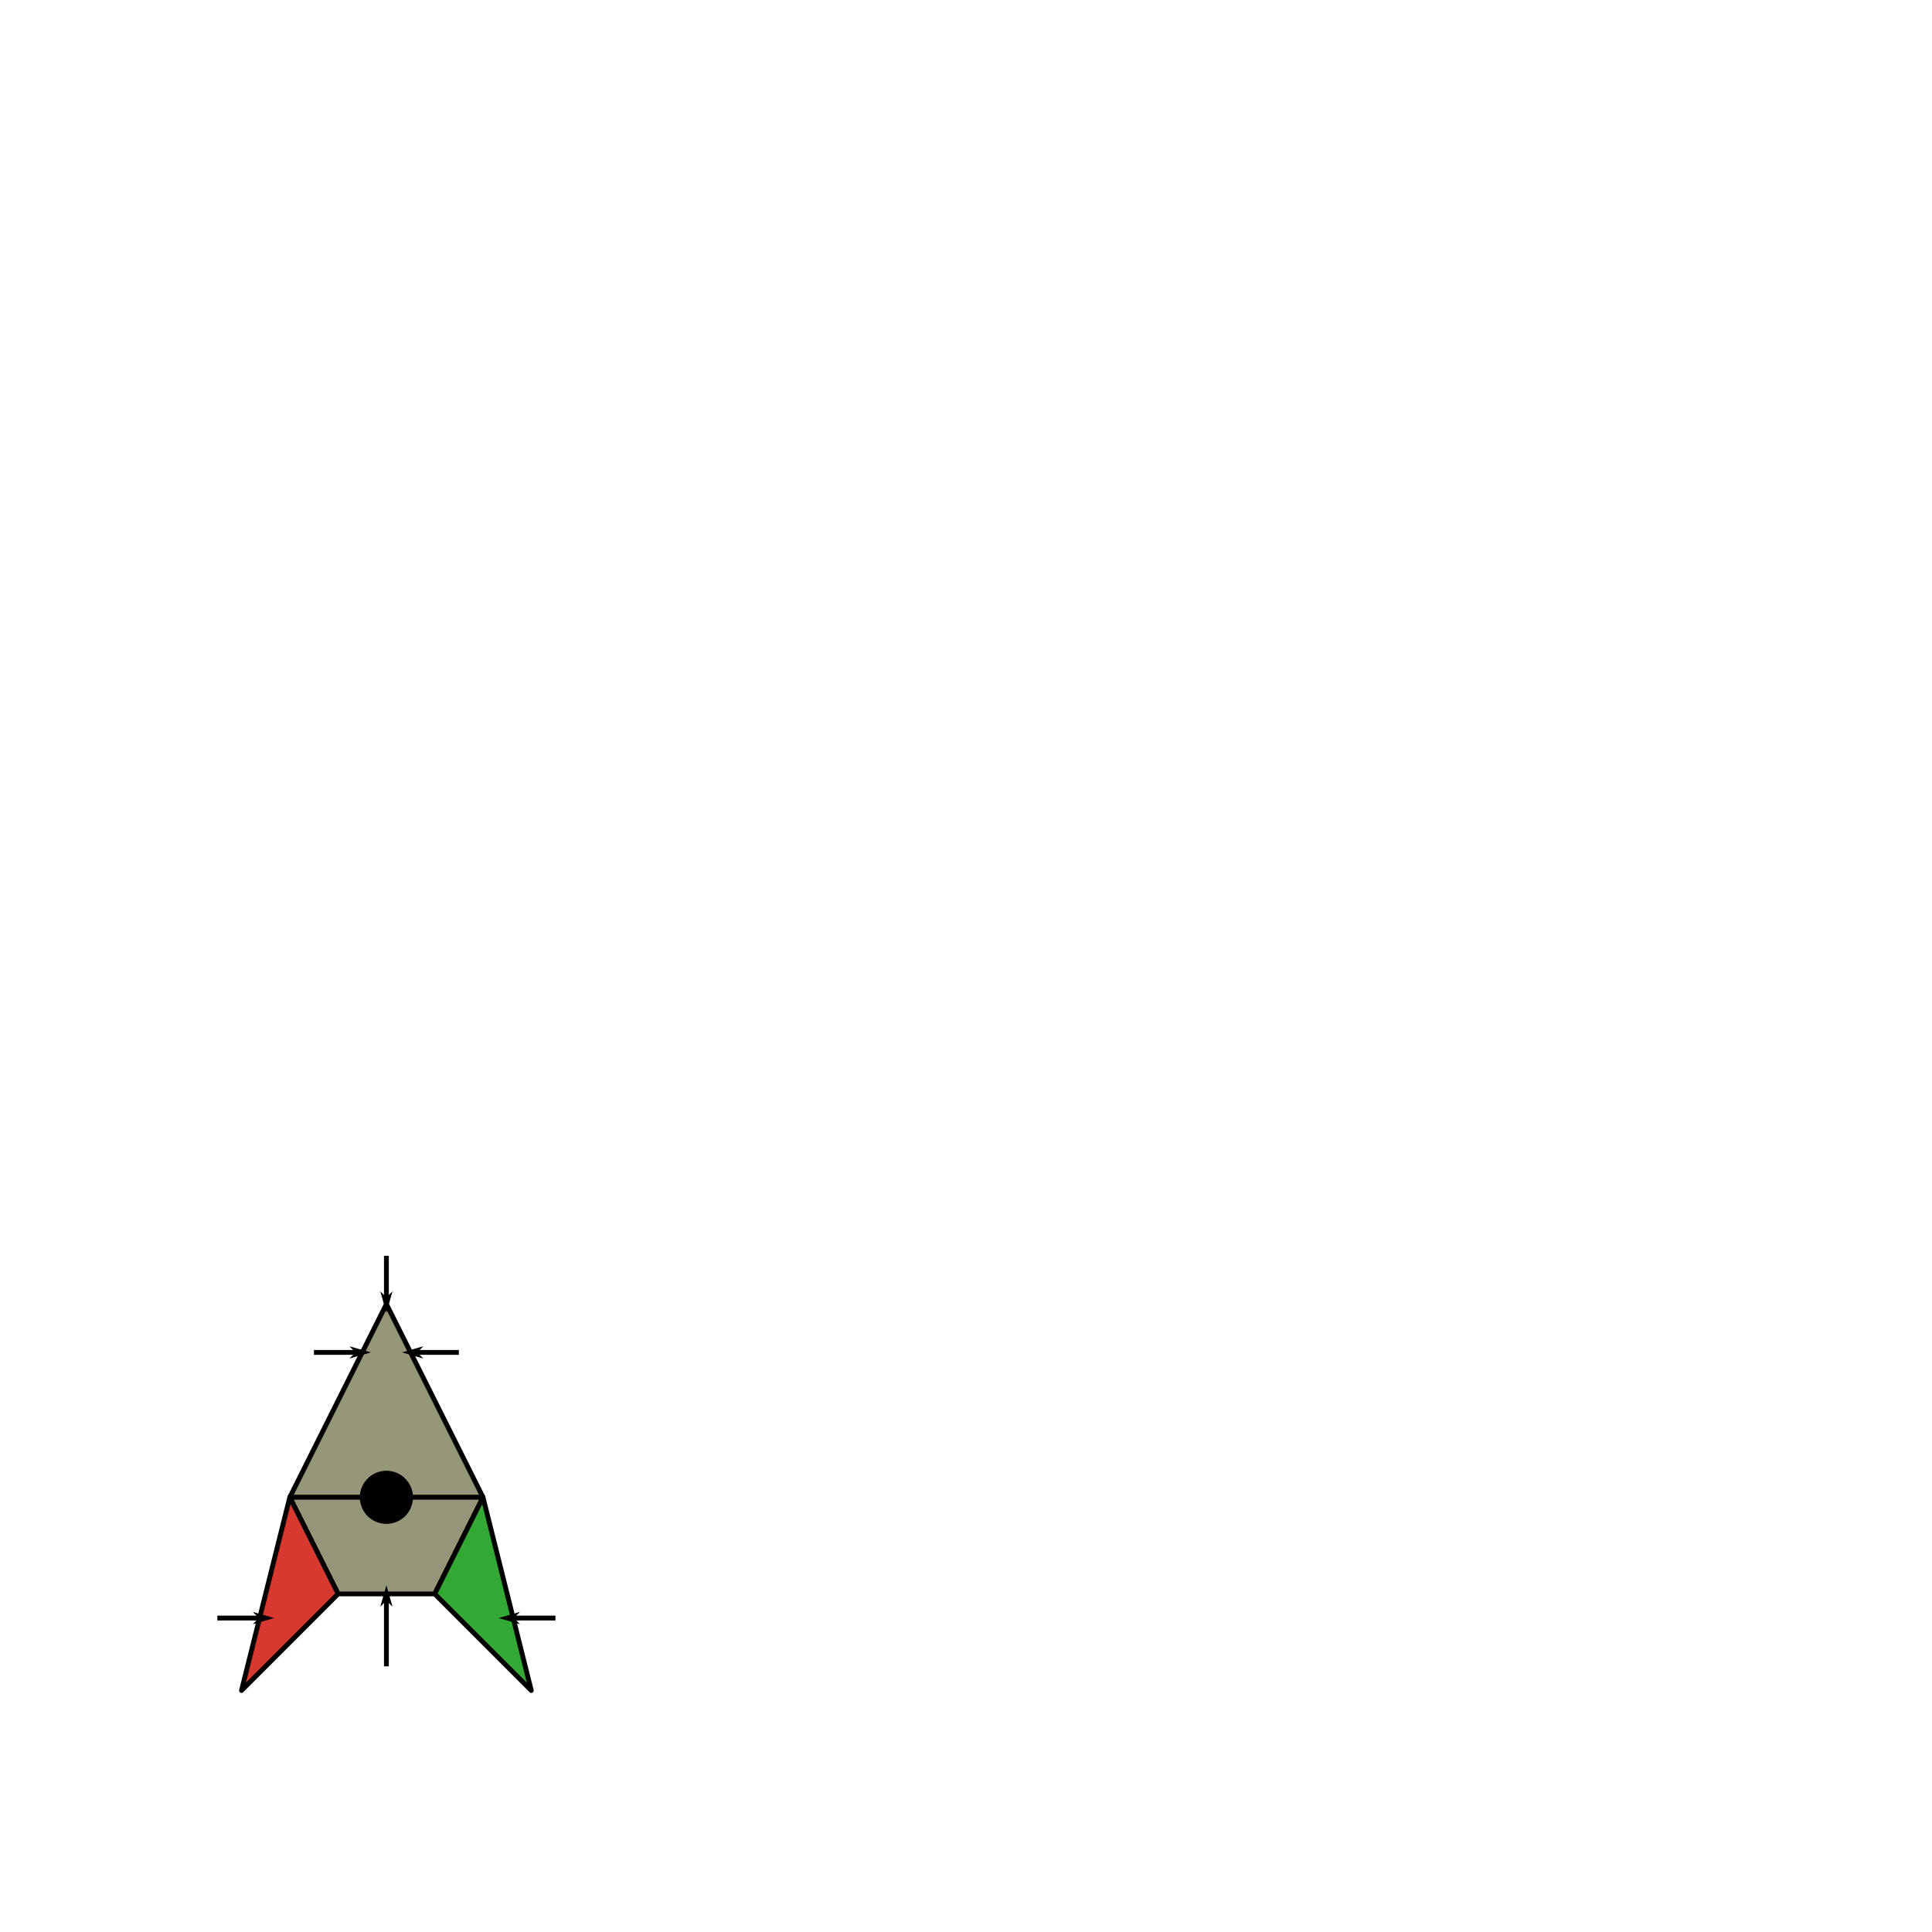
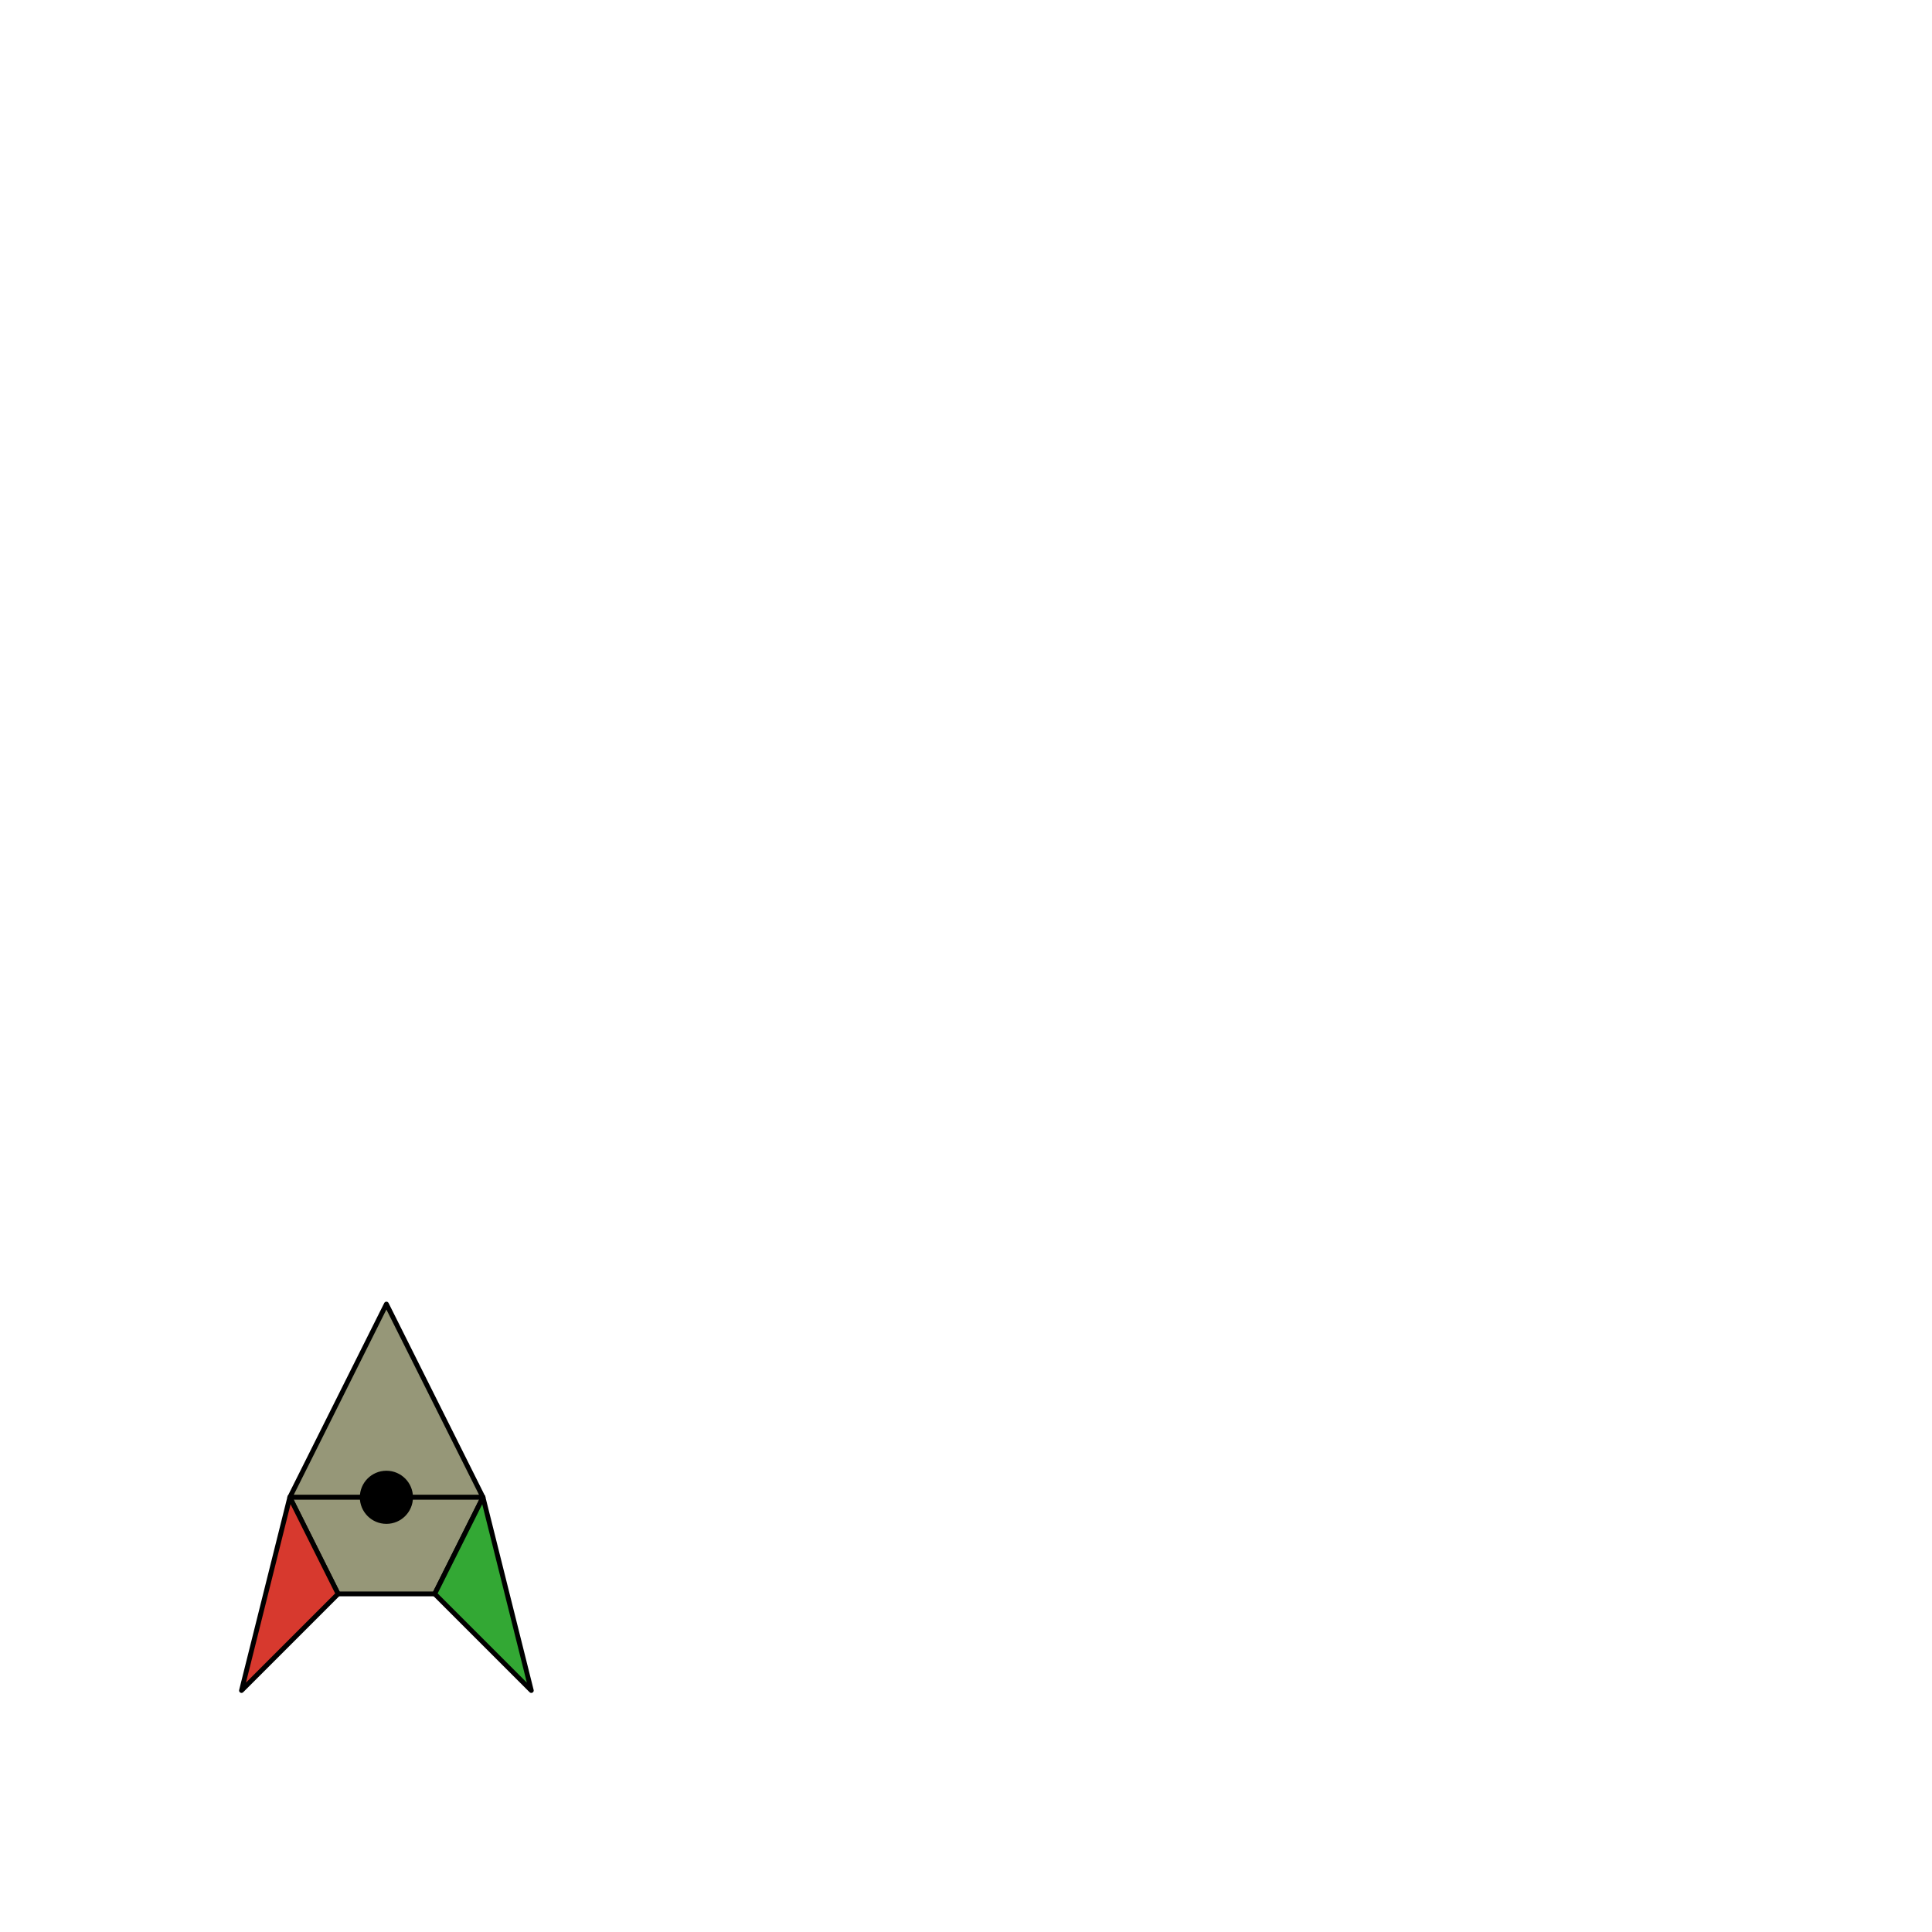
<svg xmlns="http://www.w3.org/2000/svg" width="400" height="400" id="svg2" version="1.0">
  <defs id="defs4">
-     <marker orient="auto" refY="0.0" refX="0.0" id="TriangleOutS" style="overflow:visible">
-       <path id="path3384" d="M 5.77,0.0 L -2.88,5.0 L -2.88,-5.0 L 5.77,0.0 z " style="fill-rule:evenodd;stroke:#000000;stroke-width:1.0pt;marker-start:none" transform="scale(0.2)" />
-     </marker>
-     <marker orient="auto" refY="0.0" refX="0.0" id="Arrow1Send" style="overflow:visible;">
-       <path id="path3250" d="M 0.0,0.0 L 5.0,-5.0 L -12.5,0.0 L 5.0,5.0 L 0.0,0.0 z " style="fill-rule:evenodd;stroke:#000000;stroke-width:1.0pt;marker-start:none;" transform="scale(0.2) rotate(180) translate(6,0)" />
-     </marker>
-     <marker orient="auto" refY="0.0" refX="0.0" id="Arrow1Sstart" style="overflow:visible">
-       <path id="path3247" d="M 0.0,0.0 L 5.0,-5.0 L -12.5,0.0 L 5.0,5.0 L 0.0,0.0 z " style="fill-rule:evenodd;stroke:#000000;stroke-width:1.0pt;marker-start:none" transform="scale(0.2) translate(6,0)" />
-     </marker>
-     <marker orient="auto" refY="0.0" refX="0.0" id="Arrow1Lend" style="overflow:visible;">
-       <path id="path3238" d="M 0.0,0.0 L 5.0,-5.0 L -12.5,0.0 L 5.0,5.0 L 0.0,0.0 z " style="fill-rule:evenodd;stroke:#000000;stroke-width:1.0pt;marker-start:none;" transform="scale(0.8) rotate(180) translate(12.5,0)" />
-     </marker>
-   </defs>
-   <g id="layer1" style="display:inline">
+     </defs>
+   <g id="layer1">
    <path style="opacity:1;fill:#969778;fill-opacity:1;fill-rule:evenodd;stroke:#000000;stroke-width:1px;stroke-linecap:butt;stroke-linejoin:round;marker:none;marker-start:none;marker-mid:none;marker-end:none;stroke-miterlimit:4;stroke-dasharray:none;stroke-dashoffset:0;stroke-opacity:1;visibility:visible;display:inline;overflow:visible;enable-background:accumulate" d="M 100,310 L 80,270 L 60,310 L 100,310 z" id="command_module" />
    <path style="opacity:1;fill:#969778;fill-opacity:1;fill-rule:evenodd;stroke:#000000;stroke-width:1px;stroke-linecap:butt;stroke-linejoin:round;marker:none;marker-start:none;marker-mid:none;marker-end:none;stroke-miterlimit:4;stroke-dasharray:none;stroke-dashoffset:0;stroke-opacity:1;visibility:visible;display:inline;overflow:visible;enable-background:accumulate" d="M 100,310 L 60,310 L 70,330 L 90,330 L 100,310 z" id="service_module" />
    <path style="opacity:1;fill:#33a834;fill-opacity:1;fill-rule:evenodd;stroke:#000000;stroke-width:1px;stroke-linecap:butt;stroke-linejoin:round;marker:none;marker-start:none;marker-mid:none;marker-end:none;stroke-miterlimit:4;stroke-dasharray:none;stroke-dashoffset:0;stroke-opacity:1;visibility:visible;display:inline;overflow:visible;enable-background:accumulate" d="M 110,350 L 100,310 L 90,330 L 110,350 z" id="r_wing" />
    <path style="opacity:1;fill:#d7392e;fill-opacity:1;fill-rule:evenodd;stroke:#000000;stroke-width:1px;stroke-linecap:butt;stroke-linejoin:round;marker:none;marker-start:none;marker-mid:none;marker-end:none;stroke-miterlimit:4;stroke-dasharray:none;stroke-dashoffset:0;stroke-opacity:1;visibility:visible;display:inline;overflow:visible;enable-background:accumulate" d="M 50,350 L 70,330 L 60,310 L 50,350 z" id="l_wing" />
    <path style="fill:#000000;fill-opacity:1;stroke:#000000;stroke-width:1;stroke-linejoin:round;stroke-miterlimit:4;stroke-dasharray:none;stroke-dashoffset:0;stroke-opacity:1" id="ref_point" d="M 85,310 A 5,5 0 1 1 75,310 A 5,5 0 1 1 85,310 z" />
  </g>
-   <g id="layer2" style="display:inline">
-     <path style="fill:none;fill-rule:evenodd;stroke:#000000;stroke-width:1;stroke-linecap:butt;stroke-linejoin:miter;marker-end:url(#Arrow1Send);stroke-miterlimit:4;stroke-dasharray:none;stroke-opacity:1" d="M 80,345 L 80,330" id="main:25" />
-     <path id="nose_r:5" d="M 95,280 L 85,280" style="fill:none;fill-rule:evenodd;stroke:#000000;stroke-width:1;stroke-linecap:butt;stroke-linejoin:miter;marker-end:url(#Arrow1Send);stroke-miterlimit:4;stroke-dasharray:none;stroke-opacity:1" />
-     <path style="fill:none;fill-rule:evenodd;stroke:#000000;stroke-width:1;stroke-linecap:butt;stroke-linejoin:miter;marker-end:url(#Arrow1Send);stroke-miterlimit:4;stroke-dasharray:none;stroke-opacity:1" d="M 65,280 L 75,280" id="nose_l:5" />
-     <path style="fill:none;fill-rule:evenodd;stroke:#000000;stroke-width:1;stroke-linecap:butt;stroke-linejoin:miter;marker-end:url(#Arrow1Send);stroke-miterlimit:4;stroke-dasharray:none;stroke-opacity:1" d="M 45,335 L 55,335" id="tail_l:5" />
-     <path id="tail_r:5" d="M 115,335 L 105,335" style="fill:none;fill-rule:evenodd;stroke:#000000;stroke-width:1;stroke-linecap:butt;stroke-linejoin:miter;marker-end:url(#Arrow1Send);stroke-miterlimit:4;stroke-dasharray:none;stroke-opacity:1" />
-     <path id="retro:10" d="M 80,260 L 80,270" style="fill:none;fill-rule:evenodd;stroke:#000000;stroke-width:1;stroke-linecap:butt;stroke-linejoin:miter;marker-end:url(#Arrow1Send);stroke-miterlimit:4;stroke-dasharray:none;stroke-opacity:1" />
-   </g>
</svg>
